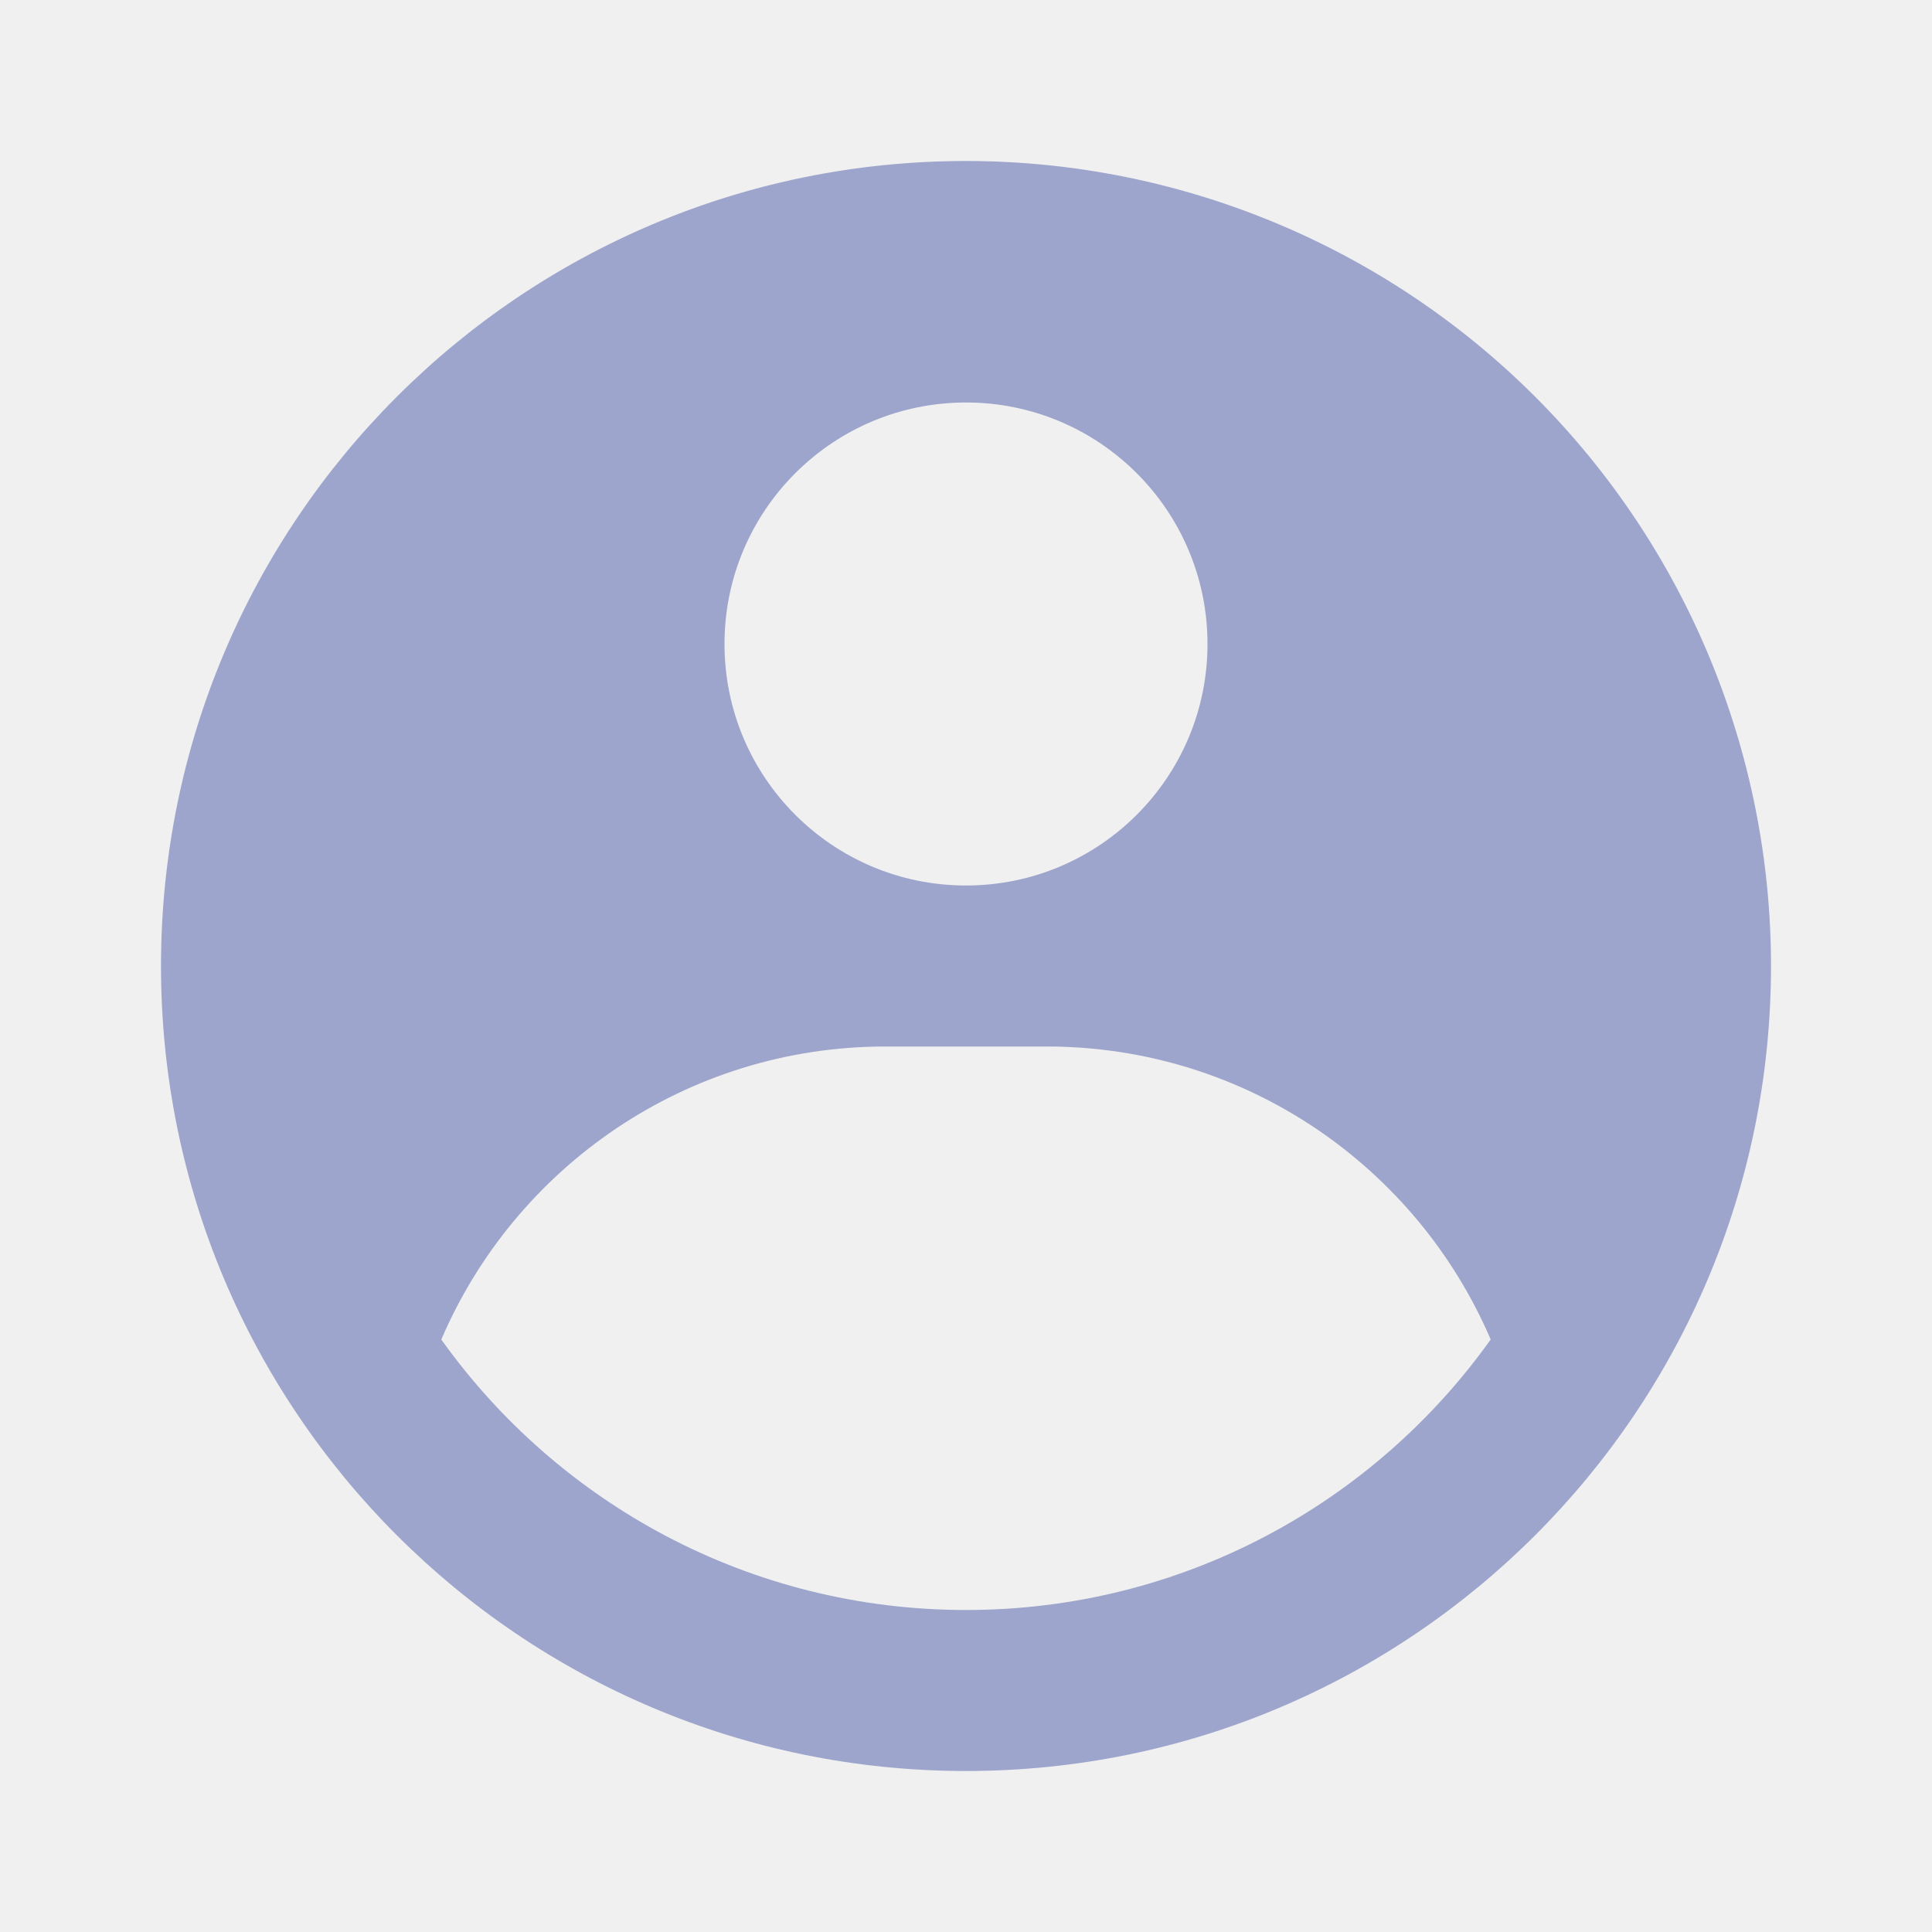
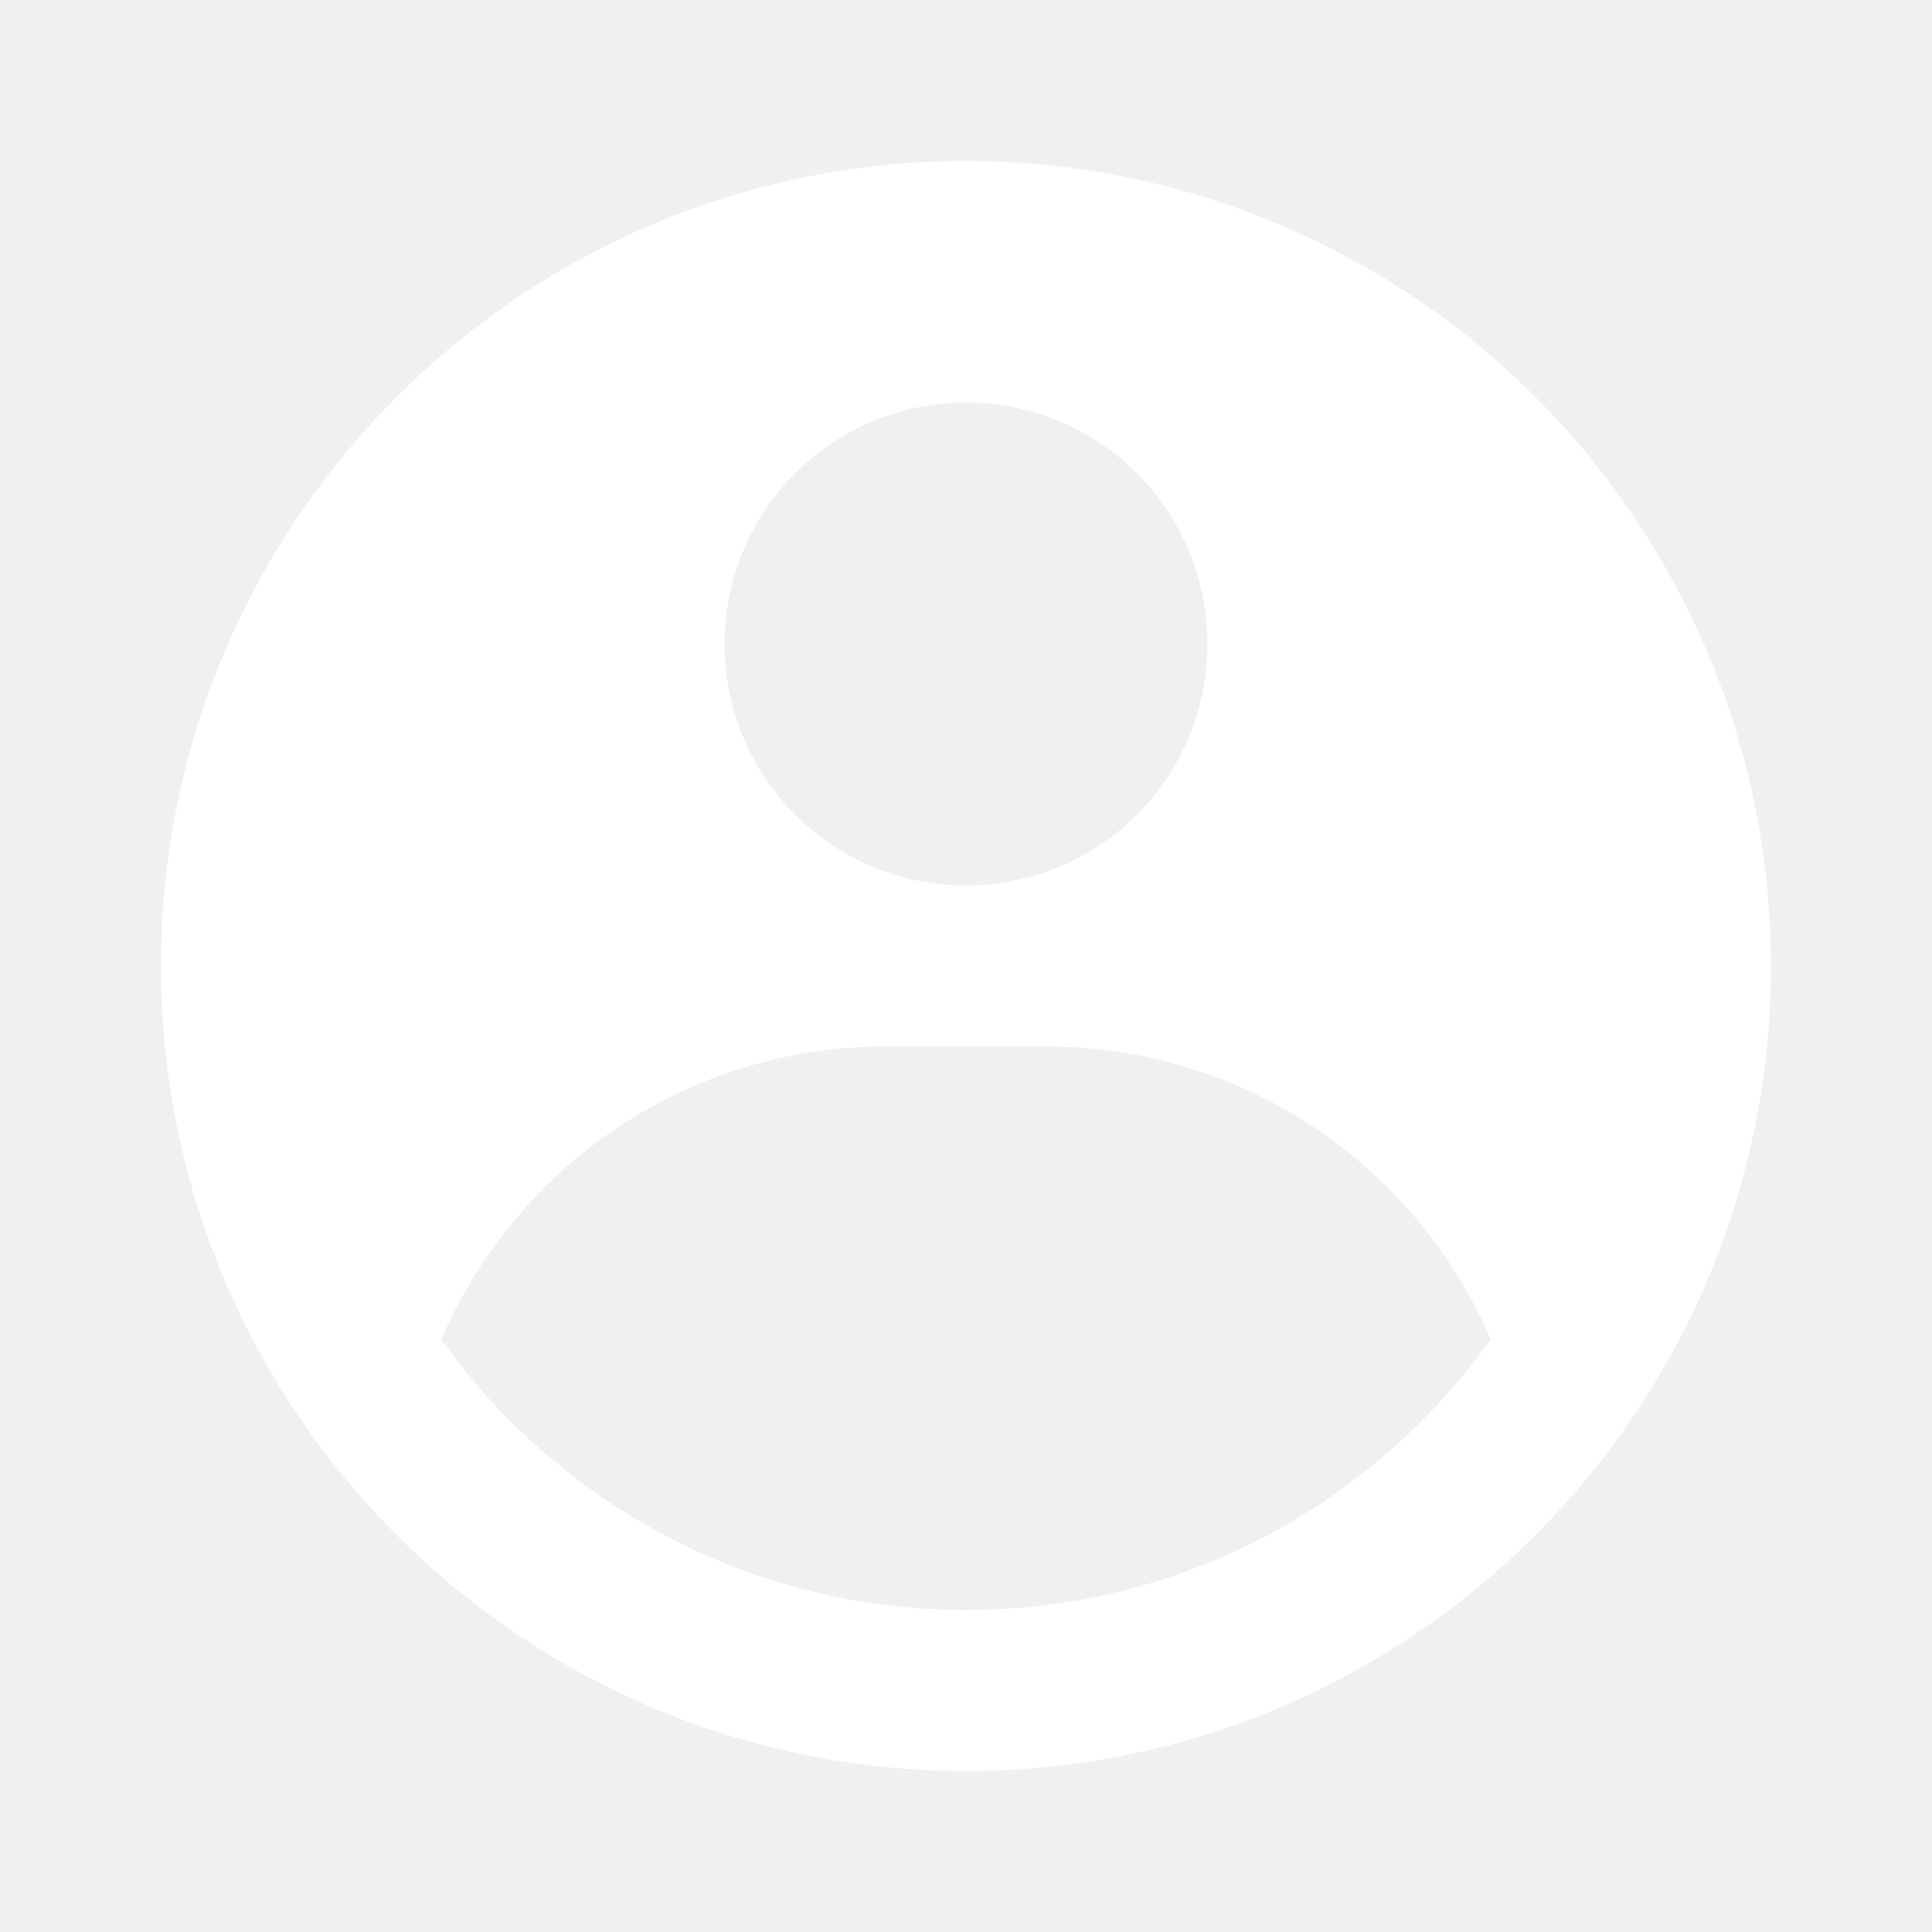
- <svg xmlns="http://www.w3.org/2000/svg" width="64px" height="64px" viewBox="0 0 512 512" version="1.1" fill="#000000">
+ <svg xmlns="http://www.w3.org/2000/svg" width="64px" height="64px" viewBox="0 0 512.00 512.00" version="1.1" fill="#ffffff">
  <g id="SVGRepo_bgCarrier" stroke-width="0" />
  <g id="SVGRepo_tracerCarrier" stroke-linecap="round" stroke-linejoin="round" />
  <g id="SVGRepo_iconCarrier">
-     <g id="Page-1" stroke="none" stroke-width="1" fill="none" fill-rule="evenodd">
-       <g id="drop" fill="#9da5cc" transform="translate(42.66667, 42.66667)">
+     <g id="Page-1" stroke-width="0.005" fill="none" fill-rule="evenodd">
+       <g id="drop" fill="#ffffff" transform="translate(42.66667, 42.66667)">
        <path d="M213.333,3.55271368e-14 C269.913,3.55271368e-14 324.175,22.476 364.183,62.484 C404.191,102.492 426.667,156.754 426.667,213.333 C426.667,331.154 331.154,426.667 213.333,426.667 C95.513,426.667 2.84217094e-14,331.154 2.84217094e-14,213.333 C2.84217094e-14,95.513 95.513,3.55271368e-14 213.333,3.55271368e-14 Z M234.667,234.667 L192,234.667 C139.185,234.667 93.842,266.654 74.285,312.315 C105.229,355.706 155.977,384 213.333,384 C270.69,384 321.437,355.706 352.382,312.312 C332.825,266.654 287.481,234.667 234.667,234.667 L234.667,234.667 Z M213.333,64 C177.987,64 149.333,92.654 149.333,128 C149.333,163.346 177.987,192 213.333,192 C248.68,192 277.333,163.346 277.333,128 C277.333,92.654 248.68,64 213.333,64 Z" id="Combined-Shape"> </path>
      </g>
    </g>
  </g>
</svg>
